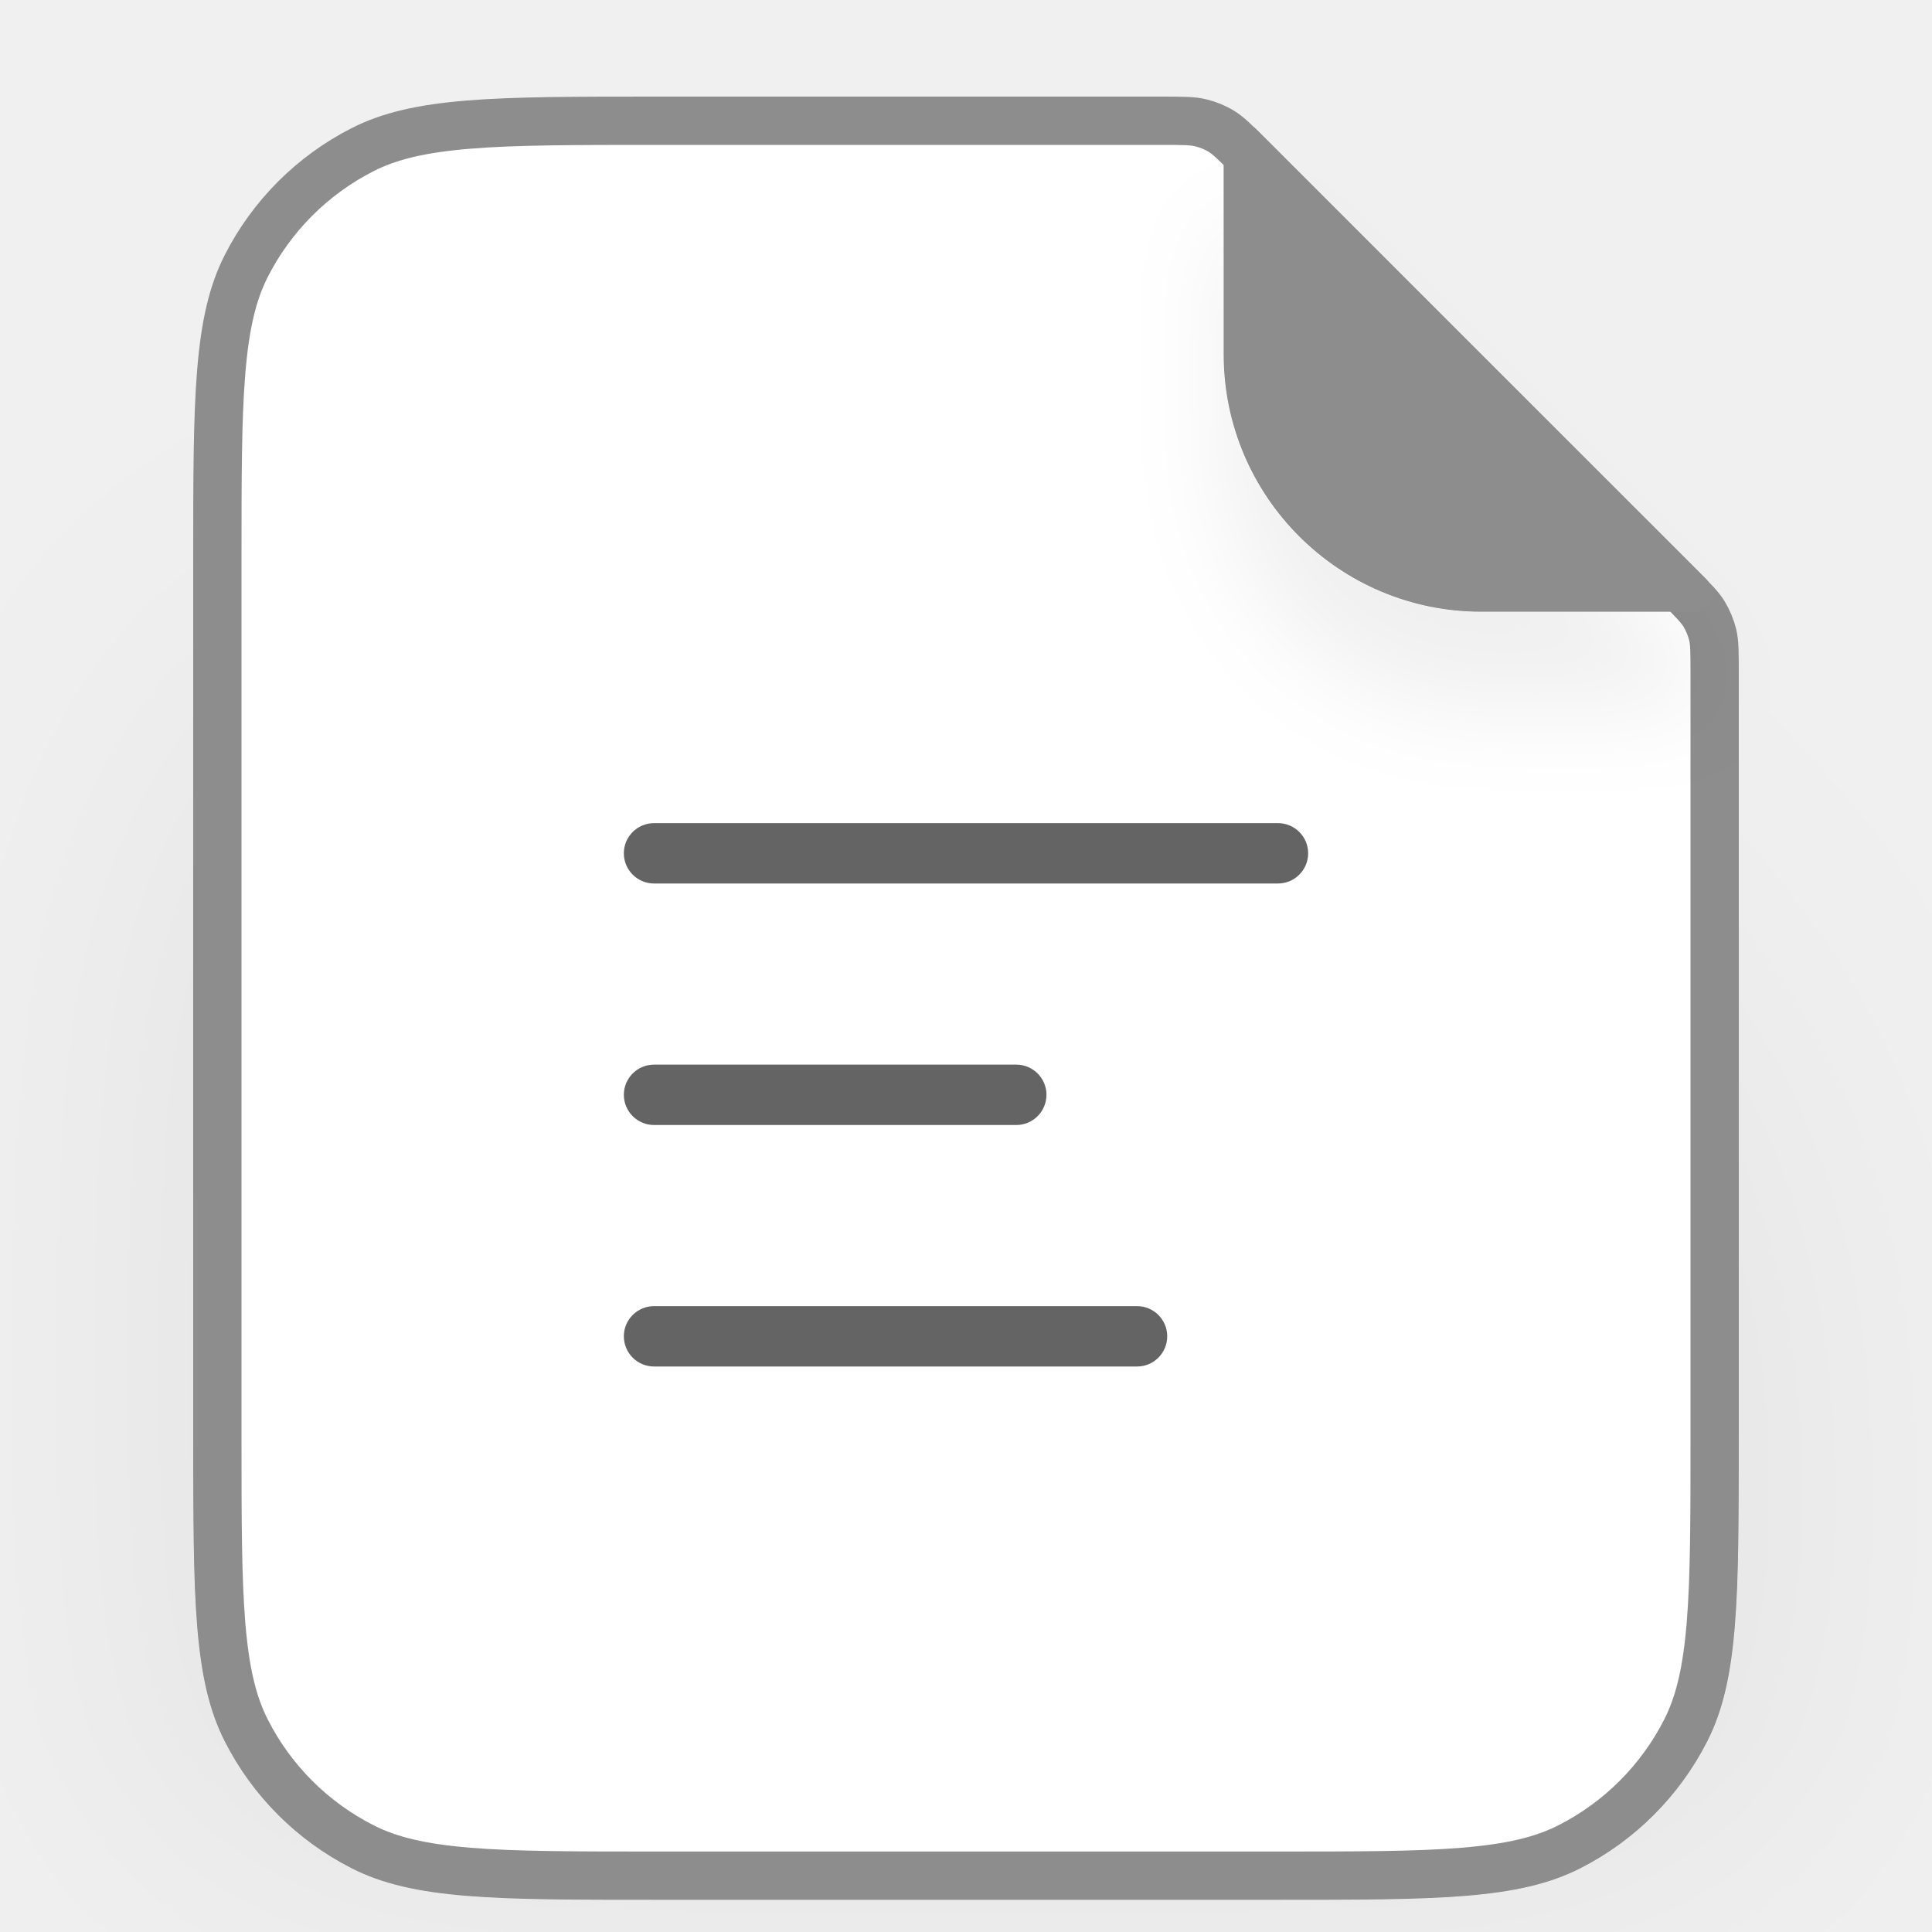
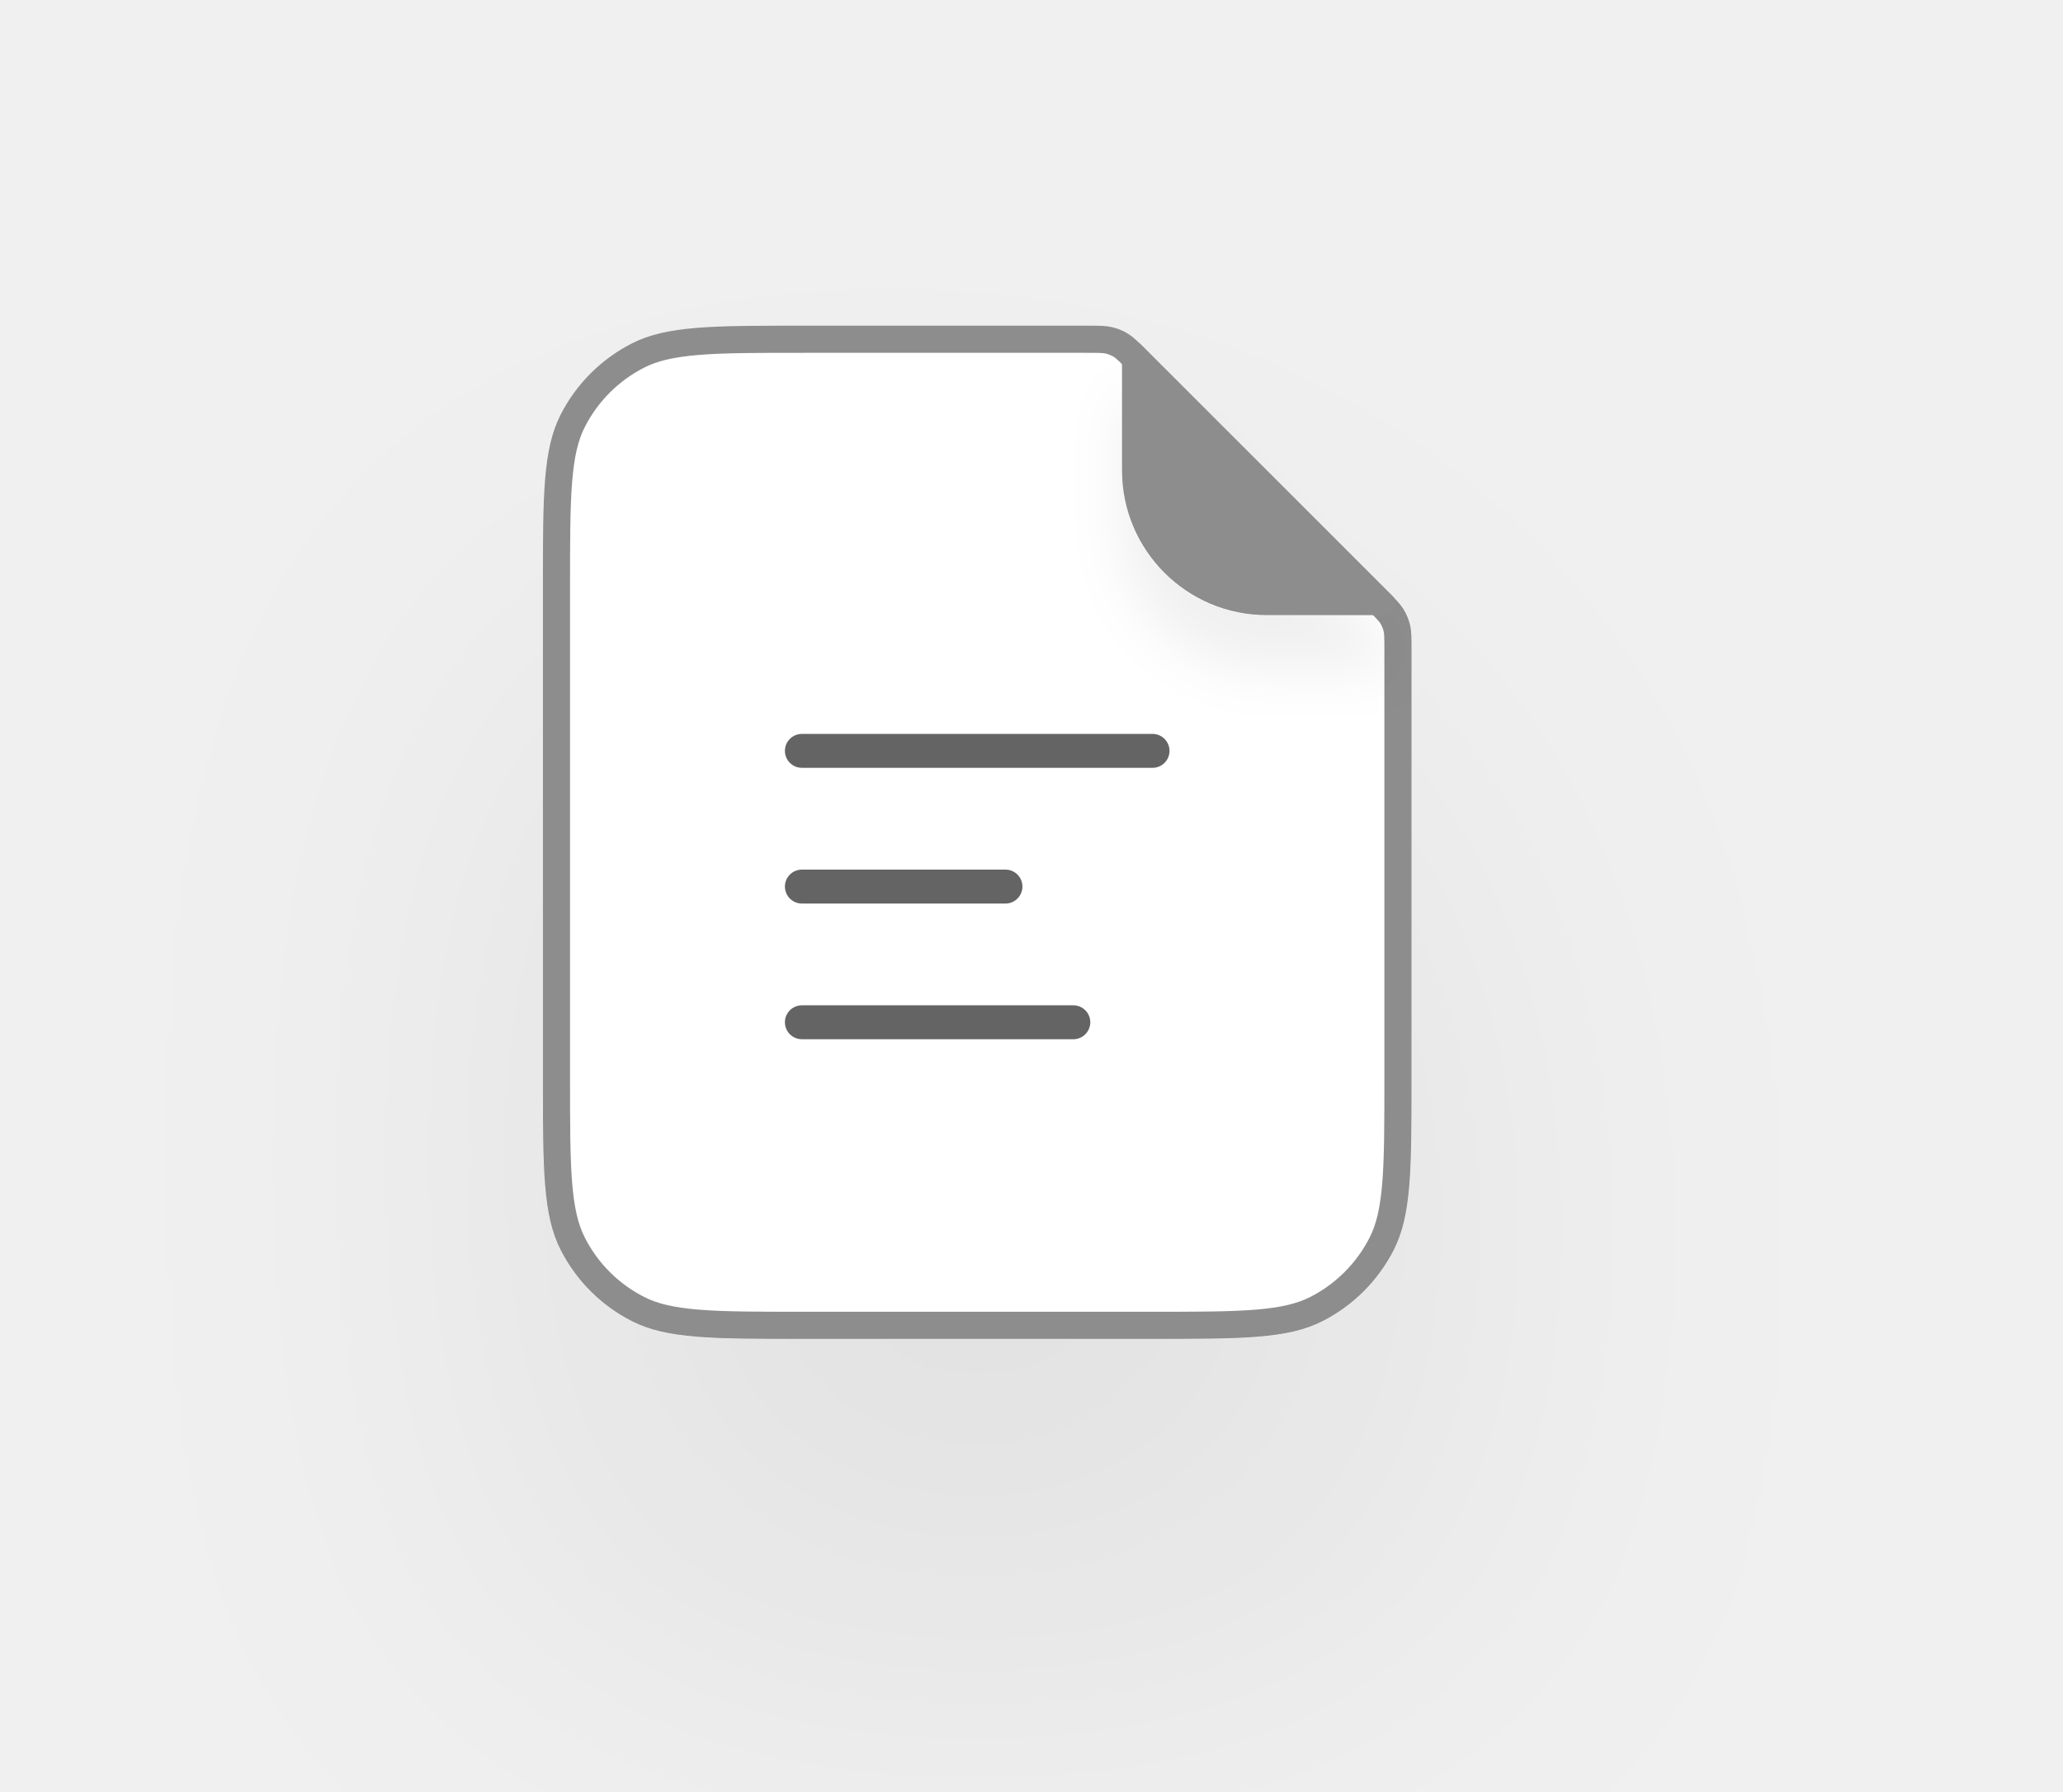
- <svg xmlns="http://www.w3.org/2000/svg" width="20" height="20" viewBox="0 0 20 20" fill="none">
+ <svg xmlns="http://www.w3.org/2000/svg" width="38" height="33" viewBox="0 0 38 33" fill="none">
  <g filter="url(#filter0_d_4020_2211)">
-     <path d="M6.8 1.25H12.004C12.26 1.25 12.348 1.251 12.428 1.271C12.504 1.289 12.578 1.319 12.645 1.36C12.714 1.403 12.778 1.464 12.959 1.646L17.355 6.041C17.536 6.222 17.597 6.286 17.64 6.355C17.681 6.423 17.711 6.496 17.73 6.572C17.749 6.652 17.75 6.74 17.75 6.996V14.866C17.75 15.71 17.75 16.329 17.71 16.816C17.67 17.301 17.593 17.635 17.45 17.915C17.186 18.433 16.765 18.854 16.248 19.117C15.968 19.26 15.635 19.337 15.15 19.377C14.663 19.417 14.044 19.417 13.2 19.417H6.8C5.956 19.417 5.337 19.417 4.85 19.377C4.365 19.337 4.032 19.26 3.752 19.117C3.235 18.854 2.813 18.433 2.55 17.915C2.407 17.635 2.33 17.301 2.29 16.816C2.25 16.329 2.25 15.71 2.25 14.866V5.8C2.25 4.956 2.25 4.337 2.29 3.85C2.33 3.365 2.407 3.032 2.55 2.752C2.813 2.235 3.235 1.813 3.752 1.55C4.032 1.407 4.365 1.33 4.85 1.29C5.337 1.25 5.956 1.25 6.8 1.25Z" fill="white" stroke="#8D8D8D" stroke-width="0.5" />
+     <path d="M14.8 6.25H20.004C20.26 6.25 20.348 6.251 20.428 6.271C20.504 6.289 20.578 6.319 20.645 6.36C20.714 6.403 20.778 6.464 20.959 6.646L25.355 11.041C25.536 11.222 25.597 11.286 25.64 11.355C25.681 11.422 25.711 11.496 25.73 11.572C25.749 11.652 25.75 11.74 25.75 11.996V19.866C25.75 20.71 25.75 21.329 25.71 21.816C25.67 22.301 25.593 22.635 25.45 22.915C25.186 23.433 24.765 23.854 24.248 24.117C23.968 24.26 23.635 24.337 23.15 24.377C22.663 24.417 22.044 24.417 21.2 24.417H14.8C13.956 24.417 13.337 24.417 12.85 24.377C12.365 24.337 12.032 24.26 11.752 24.117C11.235 23.854 10.813 23.433 10.55 22.915C10.407 22.635 10.33 22.301 10.29 21.816C10.25 21.329 10.25 20.71 10.25 19.866V10.8C10.25 9.956 10.25 9.337 10.29 8.85C10.33 8.365 10.407 8.032 10.55 7.752C10.813 7.235 11.235 6.813 11.752 6.55C12.032 6.407 12.365 6.33 12.85 6.29C13.337 6.25 13.956 6.25 14.8 6.25Z" fill="white" stroke="#8D8D8D" stroke-width="0.5" />
    <g filter="url(#filter1_d_4020_2211)">
-       <path d="M12.667 1.483C12.667 1.305 12.882 1.215 13.008 1.341L15.333 3.667L17.659 5.992C17.785 6.118 17.695 6.333 17.517 6.333H15.333C13.861 6.333 12.667 5.139 12.667 3.667V1.483Z" fill="#8D8D8D" />
+       <path d="M20.667 6.483C20.667 6.305 20.882 6.215 21.008 6.341L23.333 8.667L25.659 10.992C25.785 11.118 25.695 11.333 25.517 11.333H23.333C21.86 11.333 20.667 10.139 20.667 8.667V6.483Z" fill="#8D8D8D" />
    </g>
-     <path d="M11.771 13.521C11.943 13.521 12.083 13.661 12.083 13.833C12.083 14.006 11.943 14.146 11.771 14.146H6.771C6.598 14.146 6.458 14.006 6.458 13.833C6.458 13.661 6.598 13.521 6.771 13.521H11.771Z" fill="#646464" />
-     <path d="M10.521 11.021C10.693 11.021 10.833 11.161 10.833 11.333C10.833 11.506 10.693 11.646 10.521 11.646H6.771C6.598 11.646 6.458 11.506 6.458 11.333C6.458 11.161 6.598 11.021 6.771 11.021H10.521Z" fill="#646464" />
-     <path d="M13.229 8.521C13.402 8.521 13.542 8.661 13.542 8.833C13.542 9.006 13.402 9.146 13.229 9.146H6.771C6.598 9.146 6.458 9.006 6.458 8.833C6.458 8.661 6.598 8.521 6.771 8.521H13.229Z" fill="#646464" />
+     <path d="M19.771 18.521C19.943 18.521 20.083 18.661 20.083 18.833C20.083 19.006 19.943 19.146 19.771 19.146H14.771C14.598 19.146 14.458 19.006 14.458 18.833C14.458 18.661 14.598 18.521 14.771 18.521H19.771Z" fill="#646464" />
+     <path d="M18.521 16.021C18.693 16.021 18.833 16.161 18.833 16.333C18.833 16.506 18.693 16.646 18.521 16.646H14.771C14.598 16.646 14.458 16.506 14.458 16.333C14.458 16.161 14.598 16.021 14.771 16.021H18.521Z" fill="#646464" />
+     <path d="M21.229 13.521C21.402 13.521 21.542 13.661 21.542 13.833C21.542 14.006 21.402 14.146 21.229 14.146H14.771C14.598 14.146 14.458 14.006 14.458 13.833C14.458 13.661 14.598 13.521 14.771 13.521H21.229Z" fill="#646464" />
  </g>
  <defs>
-     <filter id="filter0_d_4020_2211" x="-12" y="-6" width="44" height="44" filterUnits="userSpaceOnUse" color-interpolation-filters="sRGB">
+     <filter id="filter0_d_4020_2211" x="-4" y="-1" width="44" height="44" filterUnits="userSpaceOnUse" color-interpolation-filters="sRGB">
      <feFlood flood-opacity="0" result="BackgroundImageFix" />
      <feColorMatrix in="SourceAlpha" type="matrix" values="0 0 0 0 0 0 0 0 0 0 0 0 0 0 0 0 0 0 127 0" result="hardAlpha" />
      <feOffset dy="6" />
      <feGaussianBlur stdDeviation="6" />
      <feComposite in2="hardAlpha" operator="out" />
      <feColorMatrix type="matrix" values="0 0 0 0 0 0 0 0 0 0 0 0 0 0 0 0 0 0 0.06 0" />
      <feBlend mode="normal" in2="BackgroundImageFix" result="effect1_dropShadow_4020_2211" />
      <feBlend mode="normal" in="SourceGraphic" in2="effect1_dropShadow_4020_2211" result="shape" />
    </filter>
-     <filter id="filter1_d_4020_2211" x="11.667" y="1.282" width="7.051" height="7.051" filterUnits="userSpaceOnUse" color-interpolation-filters="sRGB">
+     <filter id="filter1_d_4020_2211" x="19.667" y="6.282" width="7.051" height="7.051" filterUnits="userSpaceOnUse" color-interpolation-filters="sRGB">
      <feFlood flood-opacity="0" result="BackgroundImageFix" />
      <feColorMatrix in="SourceAlpha" type="matrix" values="0 0 0 0 0 0 0 0 0 0 0 0 0 0 0 0 0 0 127 0" result="hardAlpha" />
      <feOffset dy="1" />
      <feGaussianBlur stdDeviation="0.5" />
      <feComposite in2="hardAlpha" operator="out" />
      <feColorMatrix type="matrix" values="0 0 0 0 0 0 0 0 0 0 0 0 0 0 0 0 0 0 0.06 0" />
      <feBlend mode="normal" in2="BackgroundImageFix" result="effect1_dropShadow_4020_2211" />
      <feBlend mode="normal" in="SourceGraphic" in2="effect1_dropShadow_4020_2211" result="shape" />
    </filter>
  </defs>
</svg>
